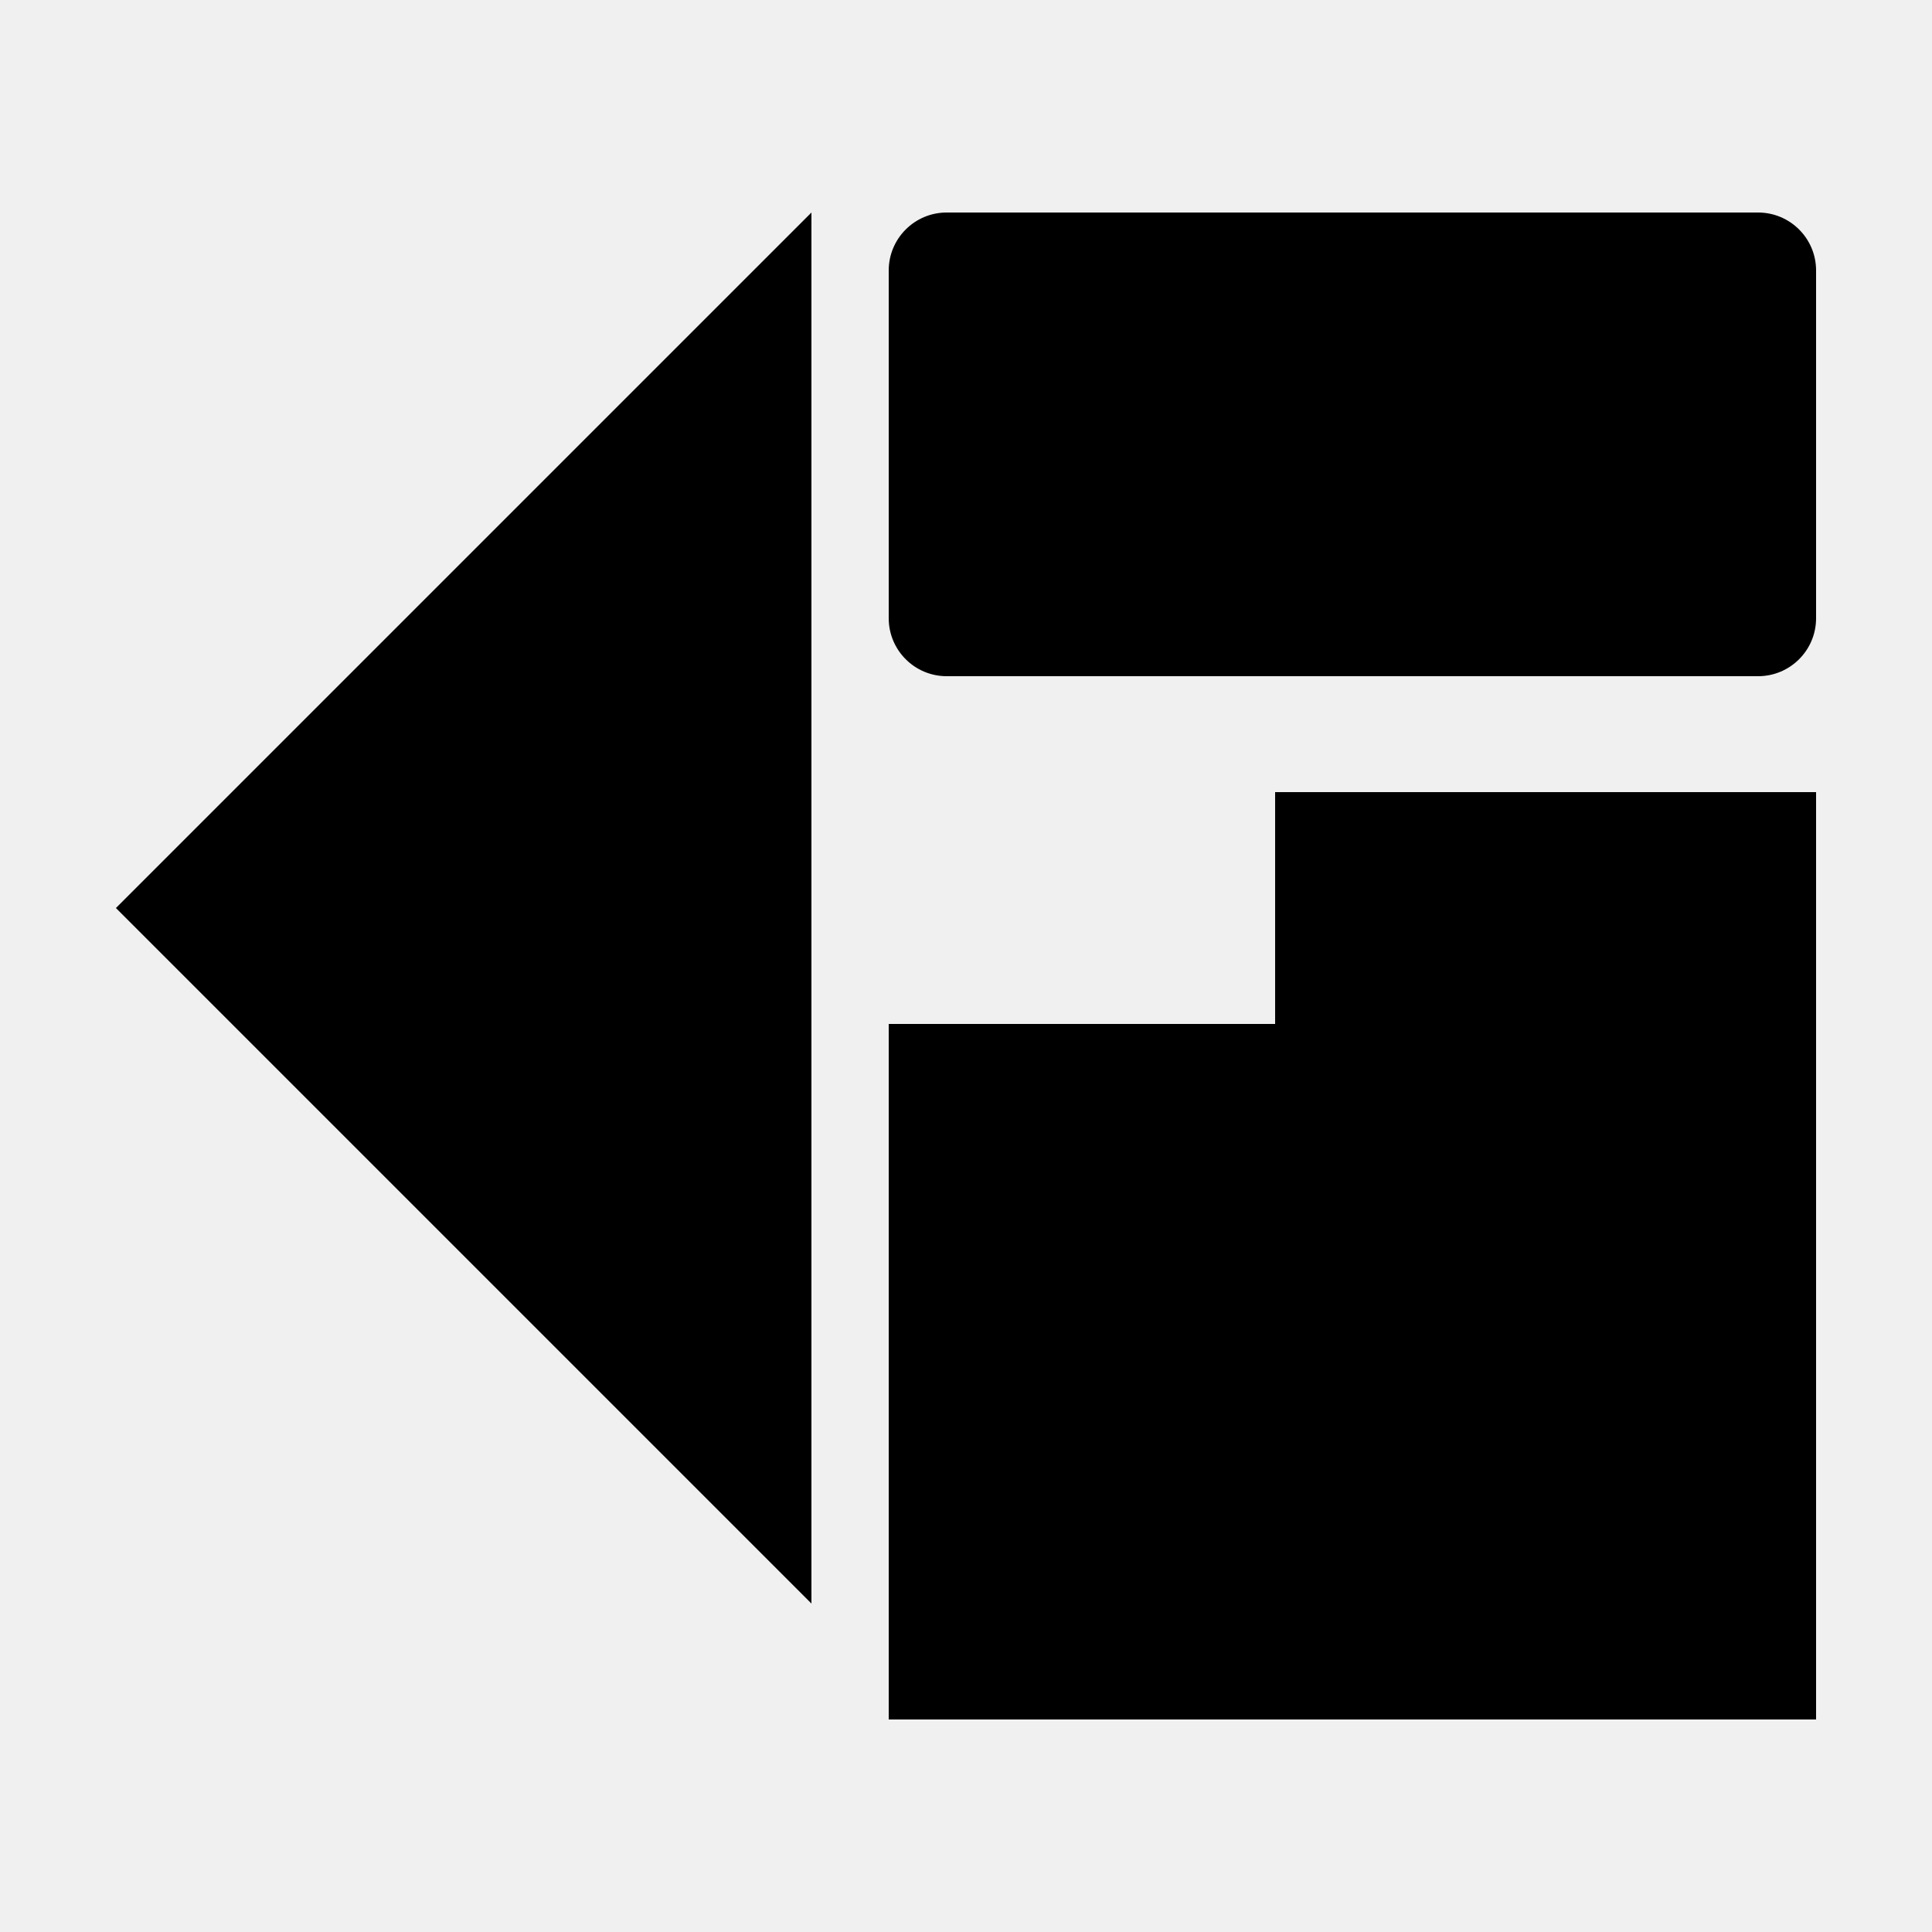
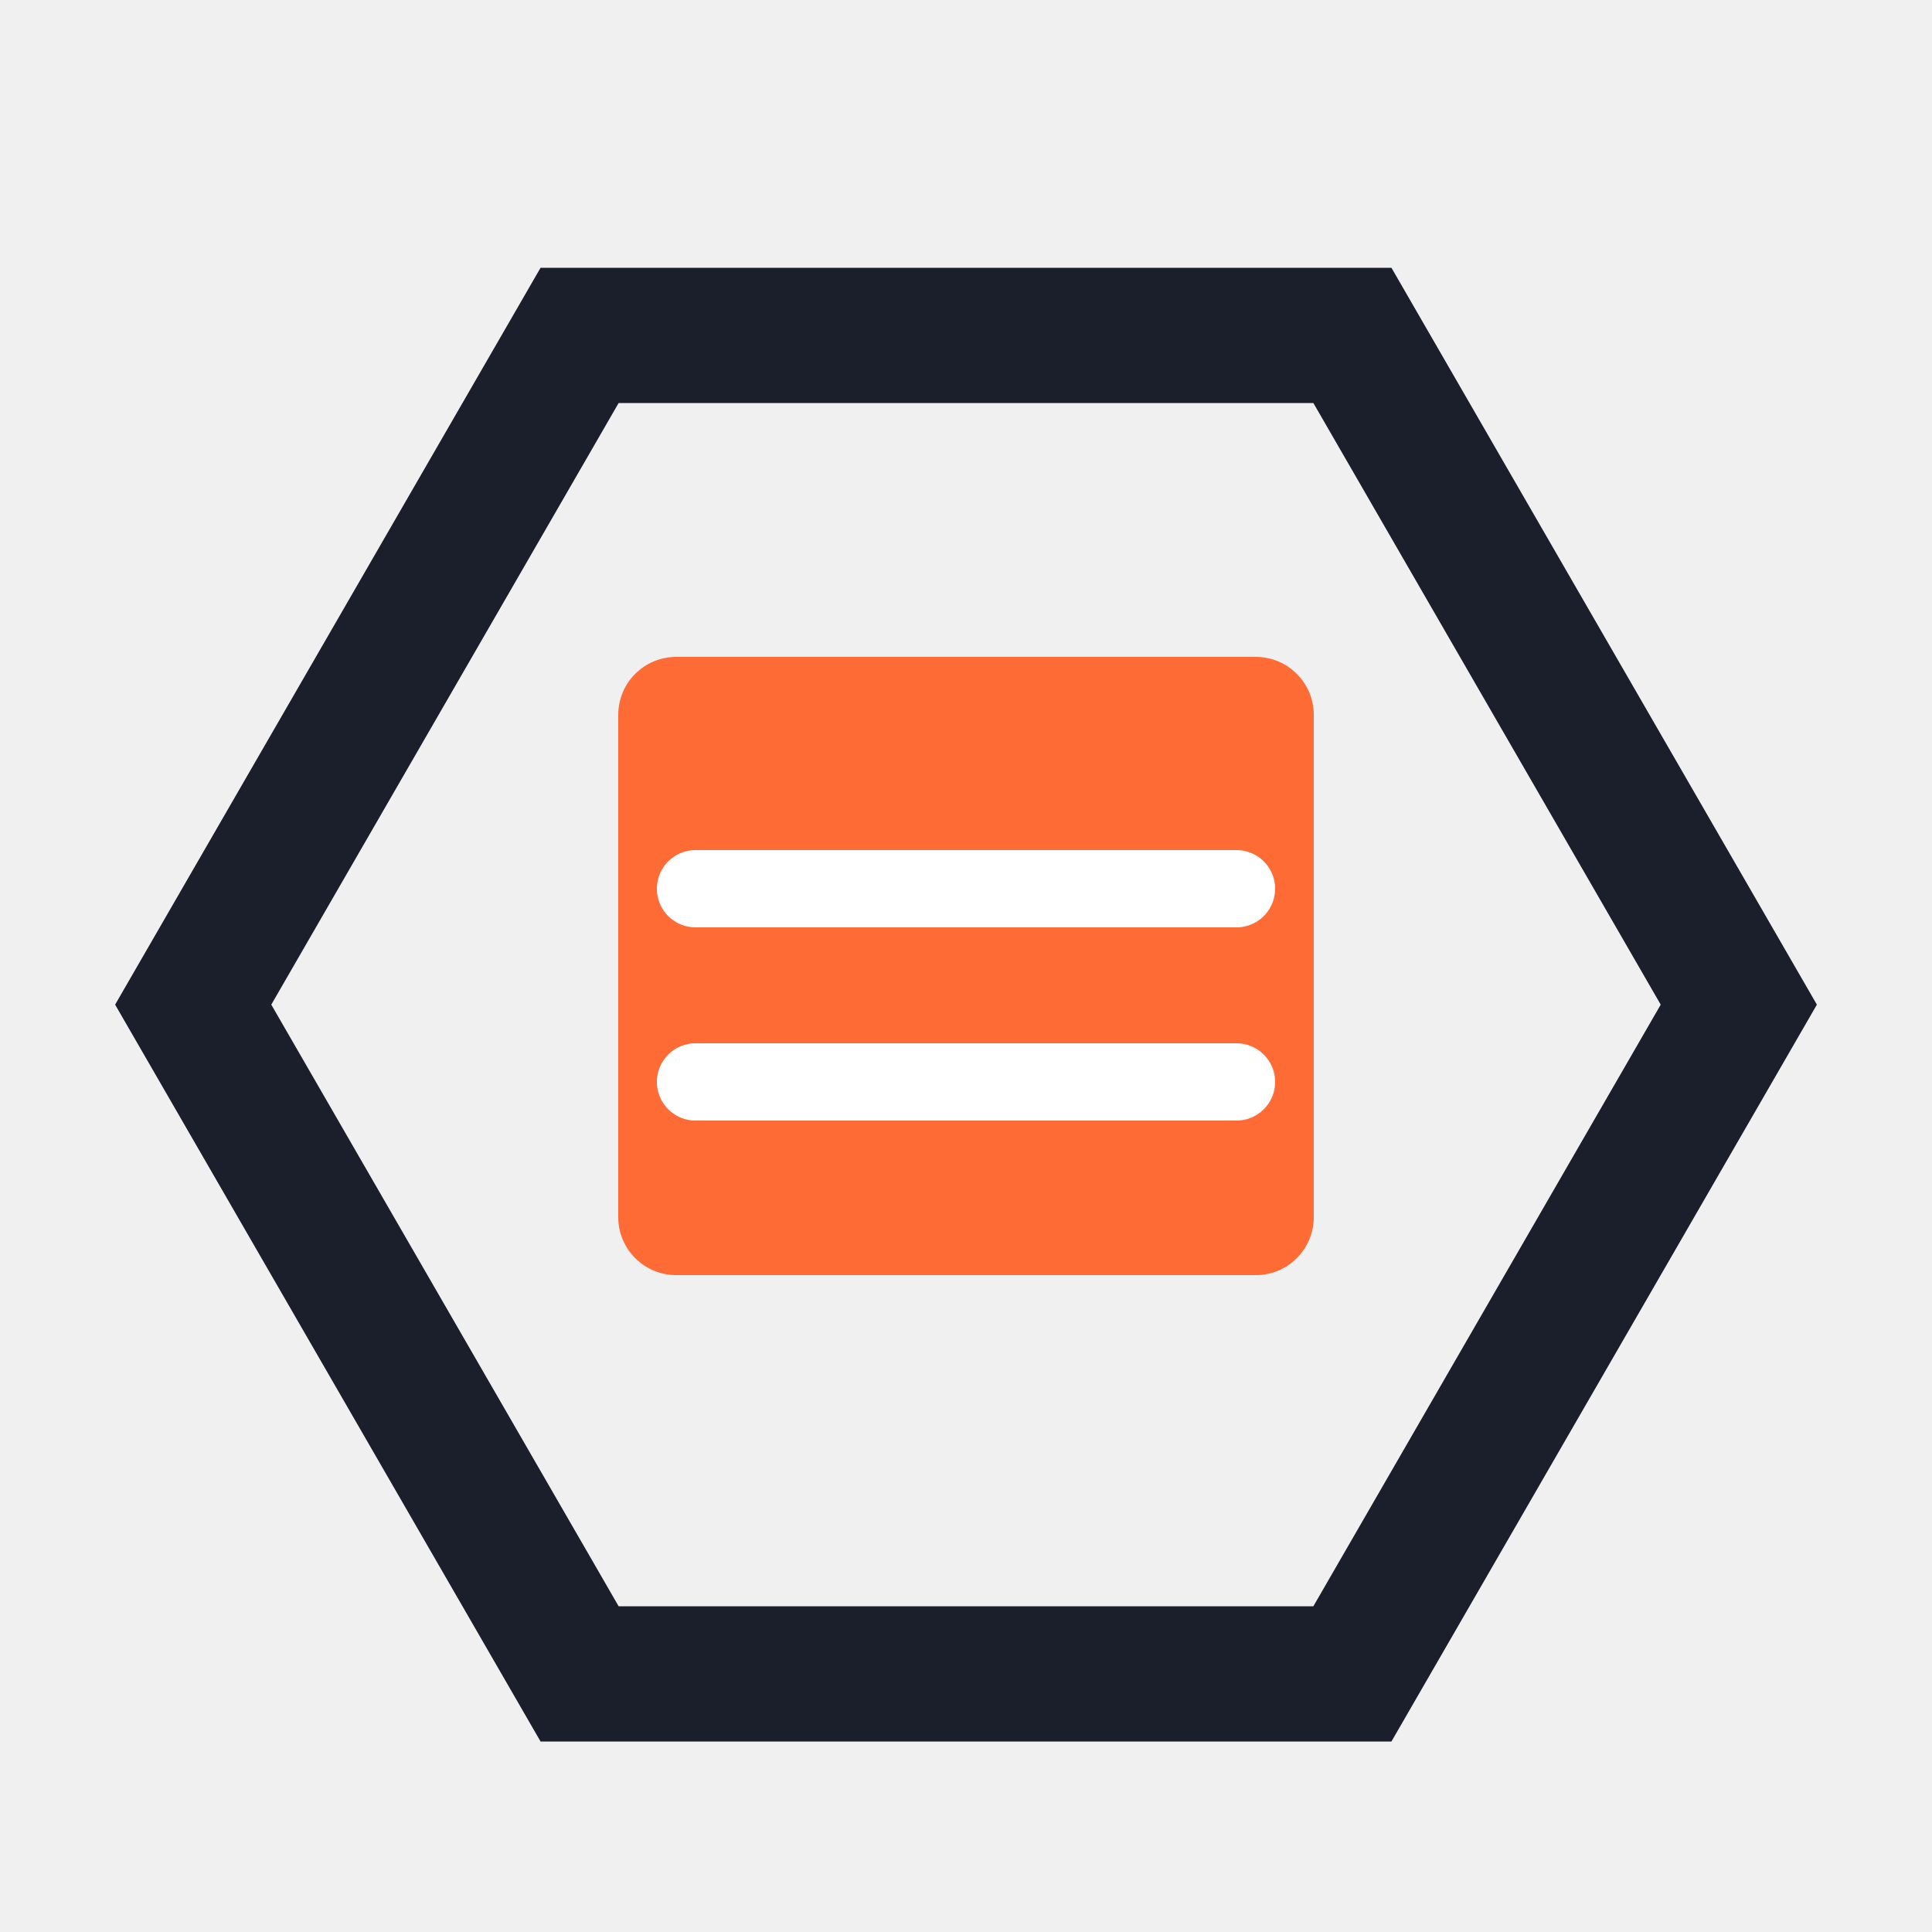
- <svg xmlns="http://www.w3.org/2000/svg" viewBox="0 0 100 100" fill="currentColor" role="img" aria-label="영림우드">
-   <path d="M6 47 L42 11 L42 83 Z" />
-   <rect x="46" y="11" width="48" height="24" rx="3" />
-   <path d="M46 53 L66 53 L66 41 L94 41 L94 89 L46 89 Z" />
+ <svg xmlns="http://www.w3.org/2000/svg" viewBox="0 0 100 100" role="img" aria-label="INFILL">
+   <polygon points="90,52 70,86.64 30,86.64 10,52 30,17.36 70,17.36" fill="none" stroke="#1A1F2B" stroke-width="7" />
+   <rect x="32" y="34" width="36" height="32" rx="3" fill="#FF6B35" />
+   <line x1="36" y1="46" x2="64" y2="46" stroke="#FFFFFF" stroke-width="4" stroke-linecap="round" />
+   <line x1="36" y1="56" x2="64" y2="56" stroke="#FFFFFF" stroke-width="4" stroke-linecap="round" />
</svg>
